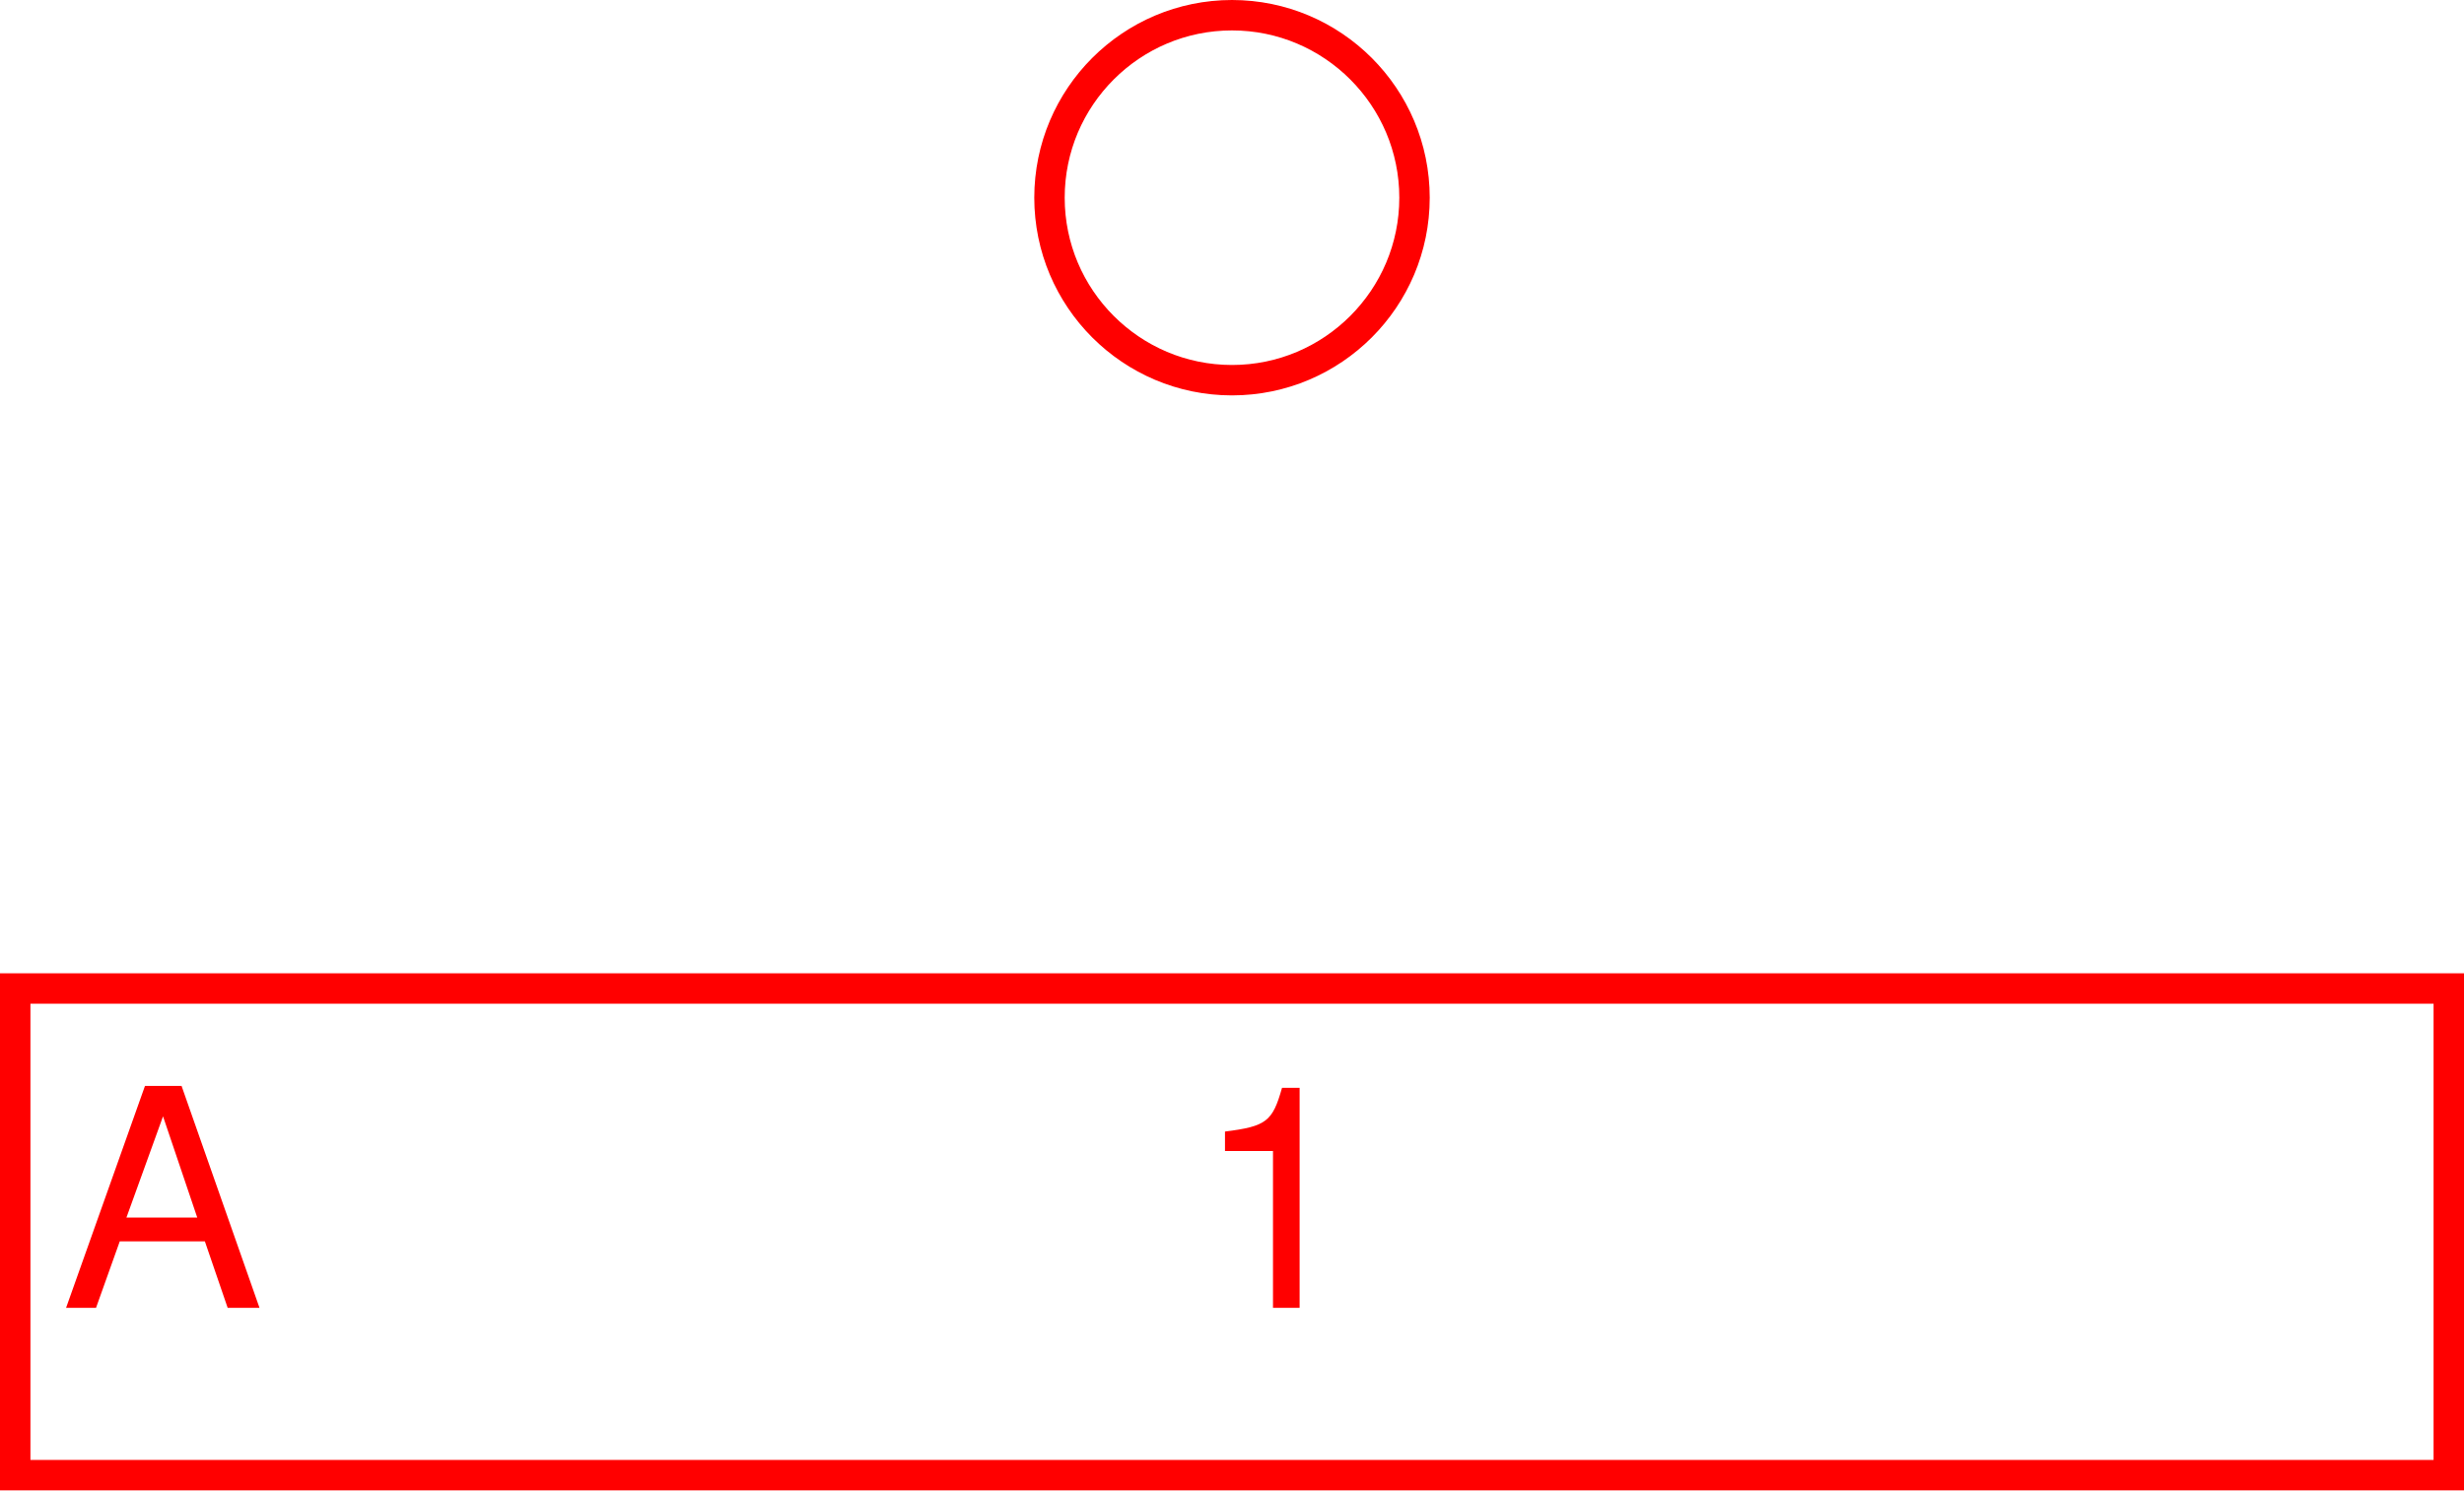
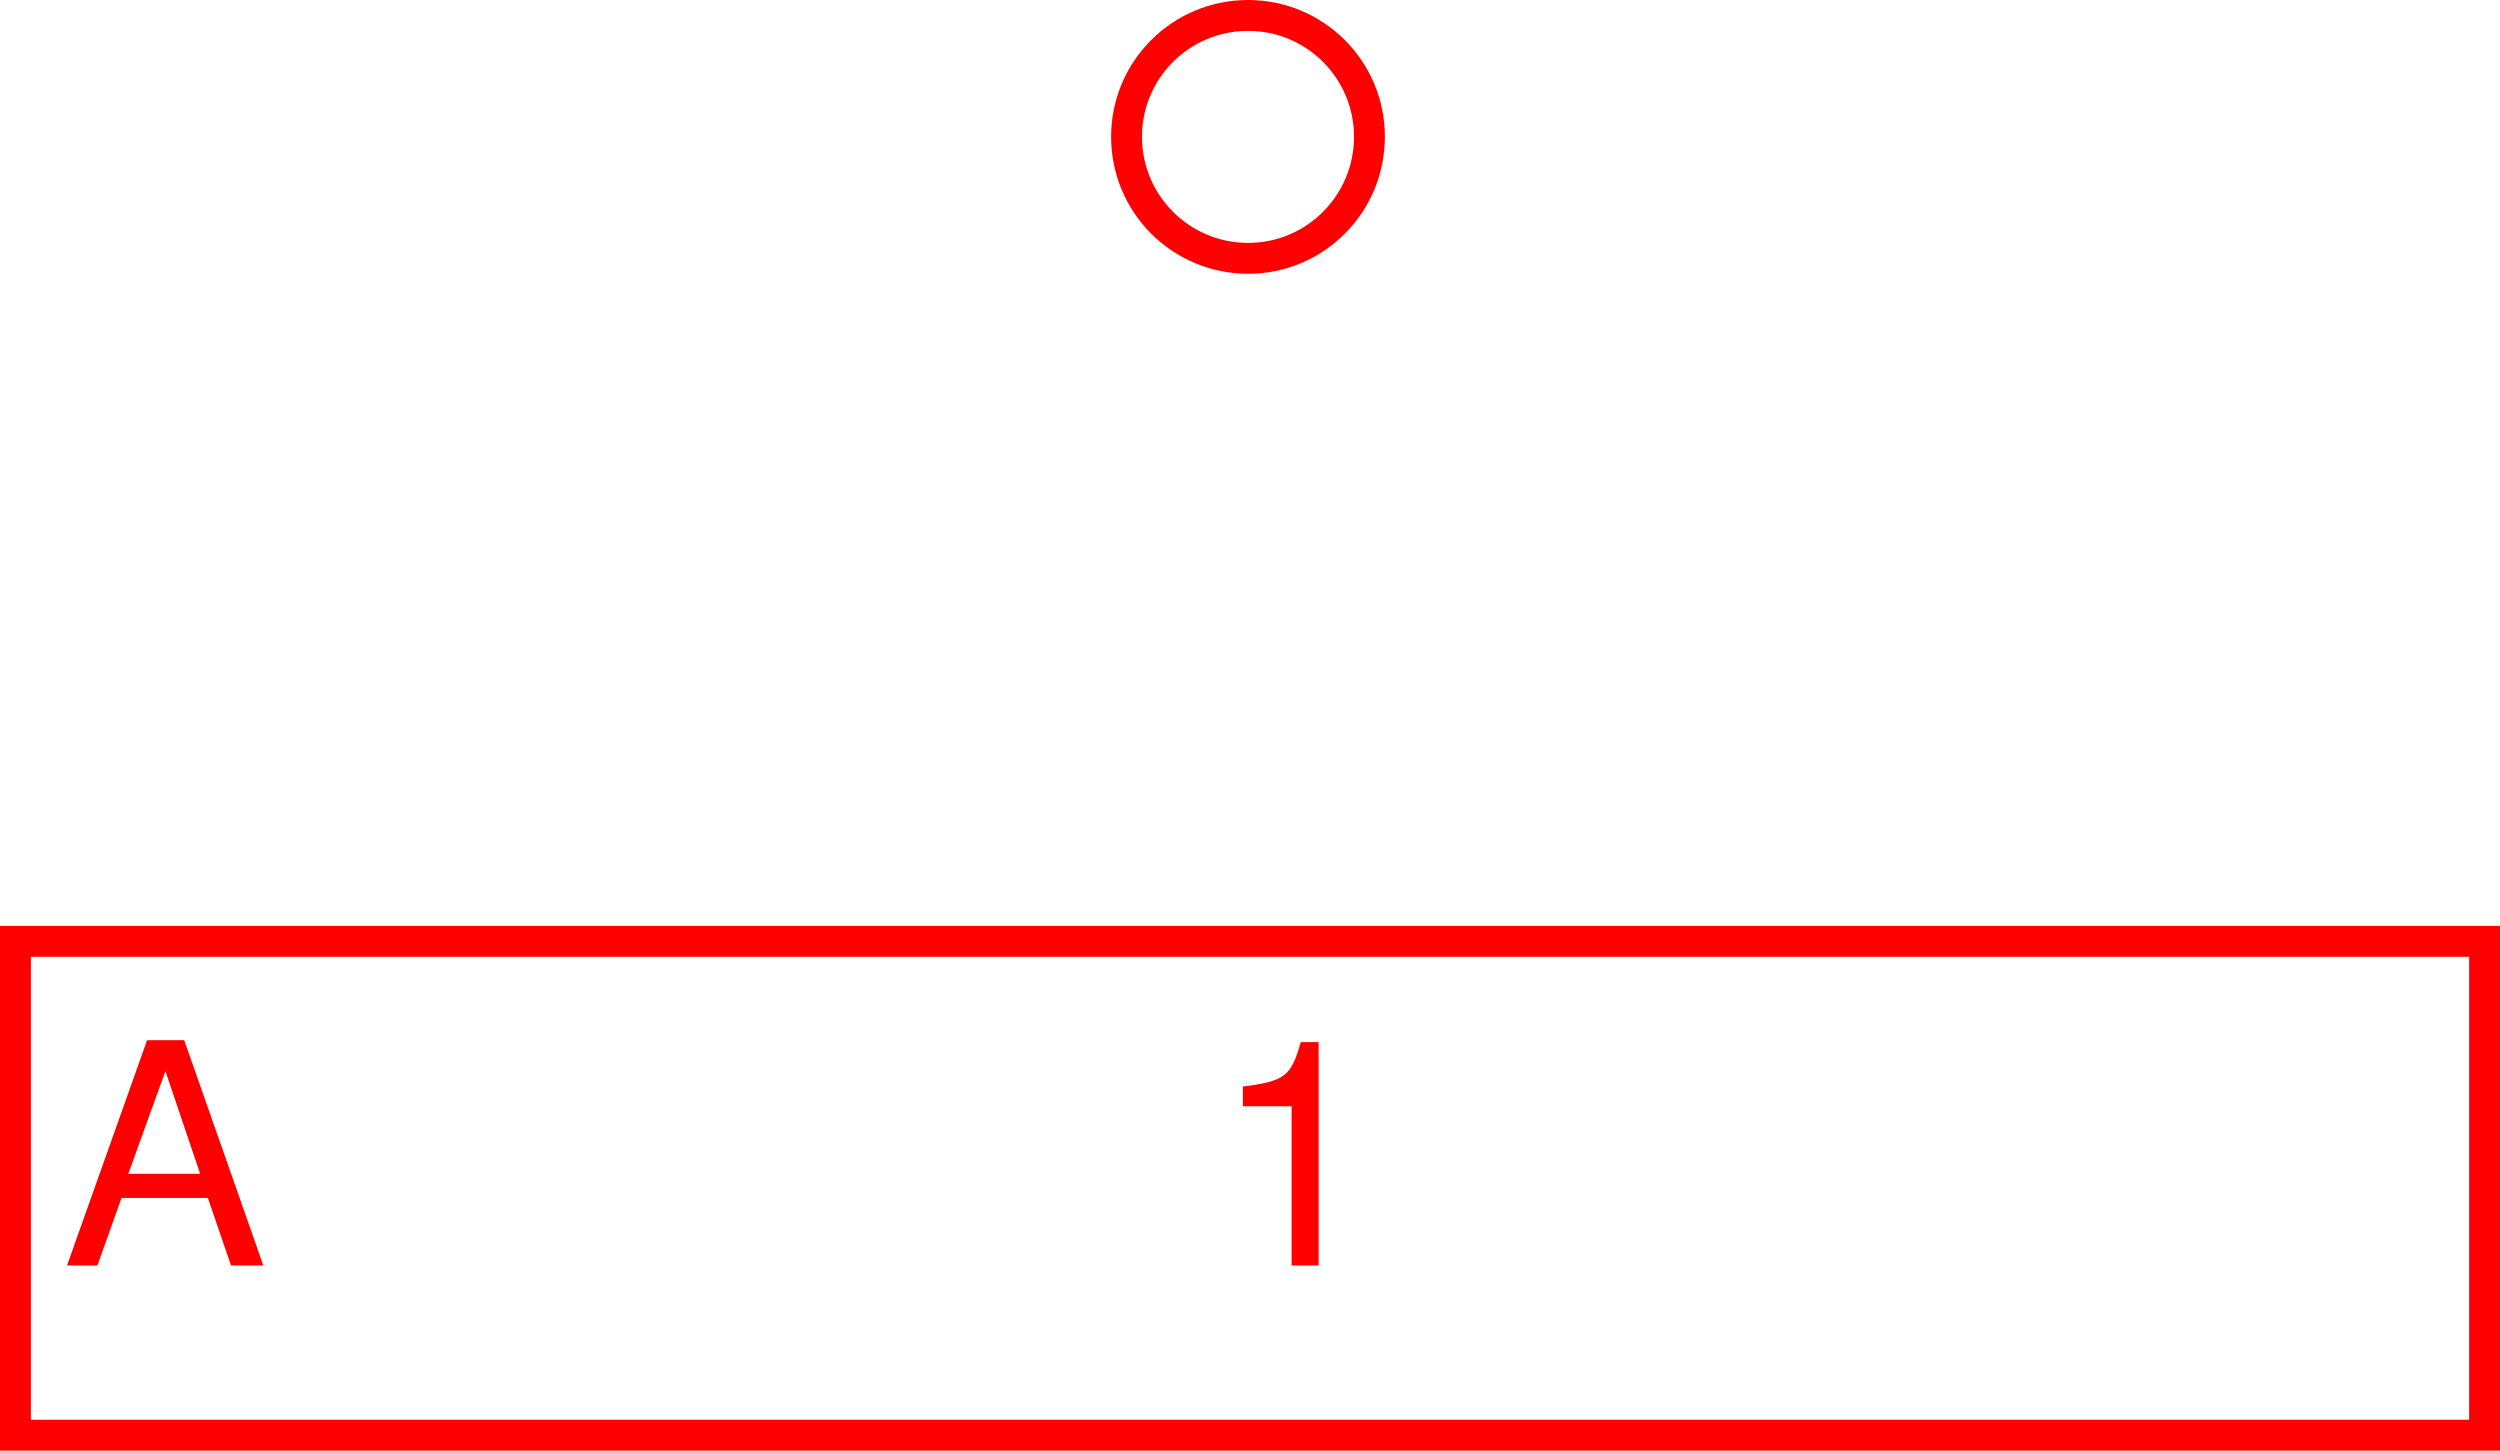
- <svg xmlns="http://www.w3.org/2000/svg" version="1.1" width="81px" height="49px" viewBox="-40.5 -6.5 81 49">
+ <svg xmlns="http://www.w3.org/2000/svg" version="1.1" width="81px" height="47px" viewBox="-40.435 -4.435 81 47">
  <defs />
  <g>
    <g id="cell-BCyMJaOIN41kEu0RnSU1-132" content="&lt;object label=&quot;%LabelIndex%&amp;amp;nbsp; &amp;amp;nbsp; &amp;amp;nbsp; &amp;amp;nbsp; &amp;amp;nbsp; &amp;amp;nbsp;%LabelLines%&quot; placeholders=&quot;1&quot; LabelLines=&quot;1&quot; LabelIndex=&quot;A&quot;/&gt;" data-label="%LabelIndex%&amp;nbsp; &amp;nbsp; &amp;nbsp; &amp;nbsp; &amp;nbsp; &amp;nbsp;%LabelLines%" data-placeholders="1" data-LabelLines="1" data-LabelIndex="A" layer="Label">
-       <path fill="none" stroke="#ff0000" pointer-events="all" d="M -40 26 L 40 26 L 40 42 L -40 42 z" />
+       <path fill="none" stroke="#ff0000" pointer-events="all" d="M -39.935 26.065 L 40.065 26.065 L 40.065 42.065 L -39.935 42.065 z" />
      <g>
-         <text x="2" y="43" fill="#FF0000" font-family="Helvetica" font-size="10px" transform="translate(-40 -6) translate(-0.5 -0.5)">A           1</text>
+         <text x="2" y="41" fill="#FF0000" font-family="Helvetica" font-size="10px" transform="translate(-39.935 -3.935) translate(-0.5 -0.5)">A           1</text>
      </g>
    </g>
    <g id="cell-BCyMJaOIN41kEu0RnSU1-135" content="&lt;object label=&quot;origo&quot;/&gt;" data-label="origo" layer="Origo">
-       <path d="M -6 0 C -6 -3.31 -3.31 -6 0 -6 C 3.31 -6 6 -3.31 6 0 C 6 3.31 3.31 6 0 6 C -3.31 6 -6 3.31 -6 0" fill="none" stroke="#ff0000" stroke-miterlimit="10" pointer-events="all" />
+       <path d="M -3.935 -0.005 C -3.935 -2.175 -2.175 -3.935 0.005 -3.935 C 2.175 -3.935 3.935 -2.175 3.935 -0.005 C 3.935 2.175 2.175 3.935 0.005 3.935 C -2.175 3.935 -3.935 2.175 -3.935 -0.005" fill="none" stroke="#ff0000" stroke-miterlimit="10" pointer-events="all" />
    </g>
  </g>
</svg>
